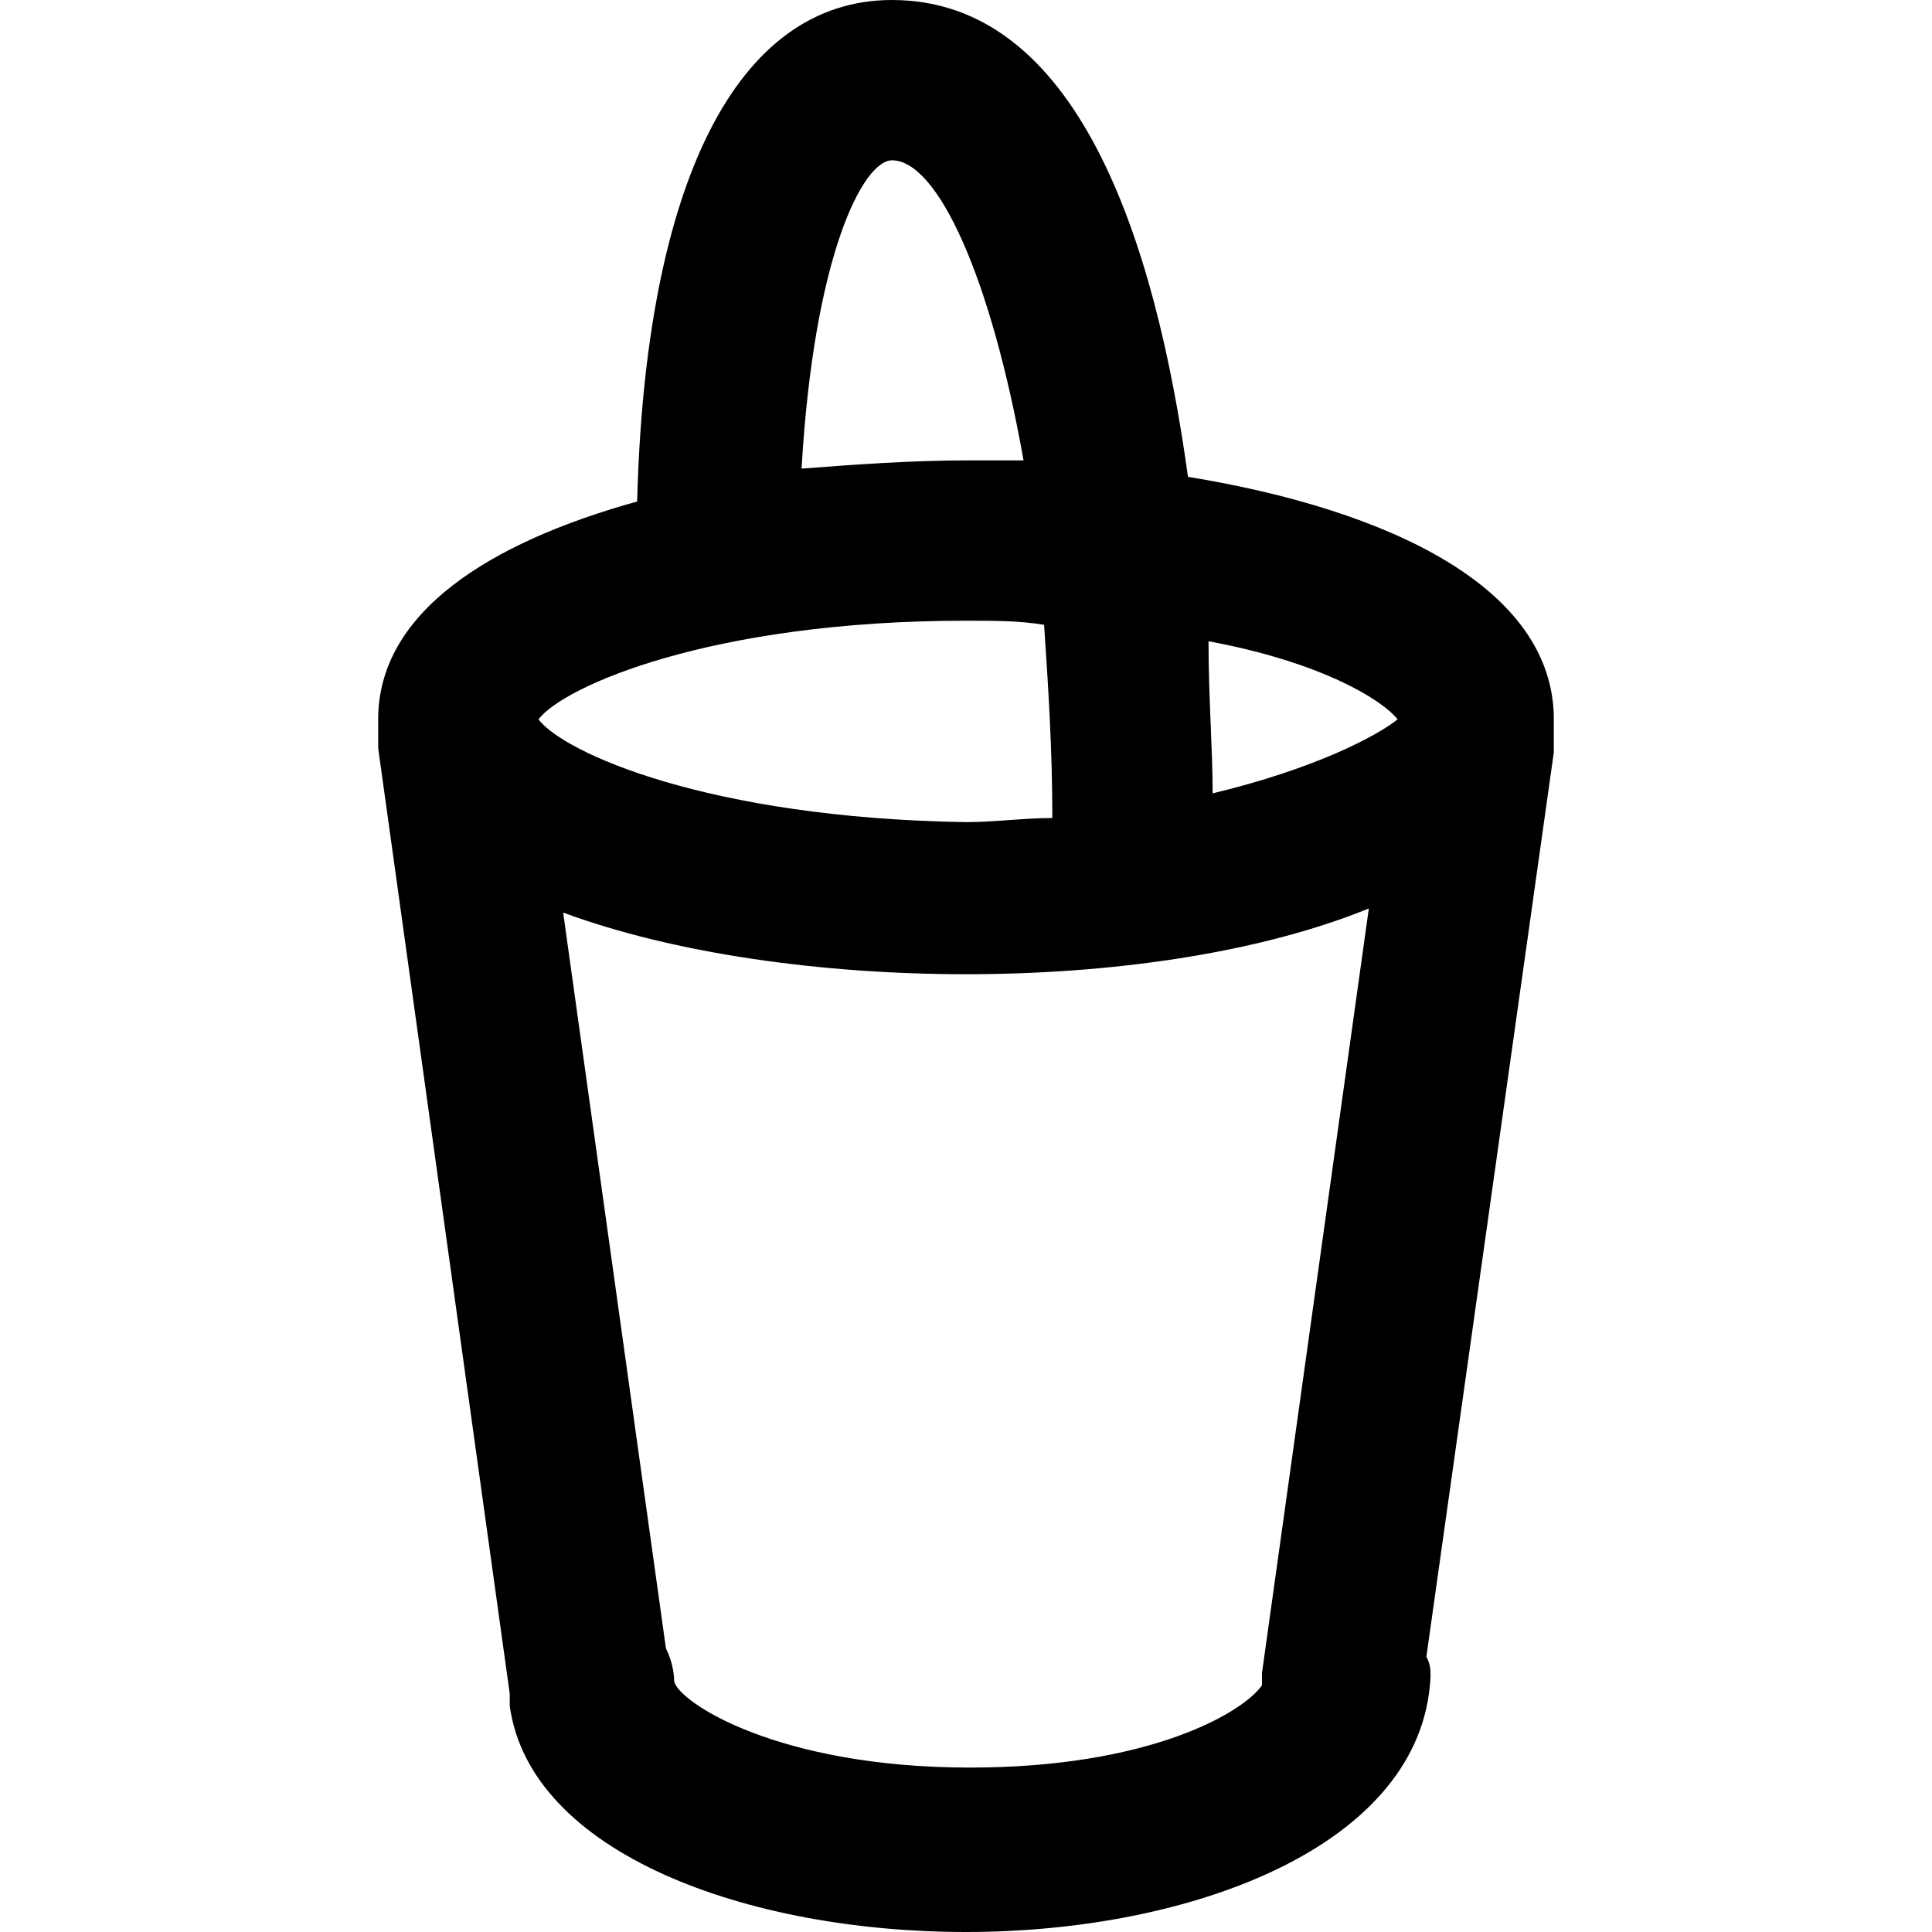
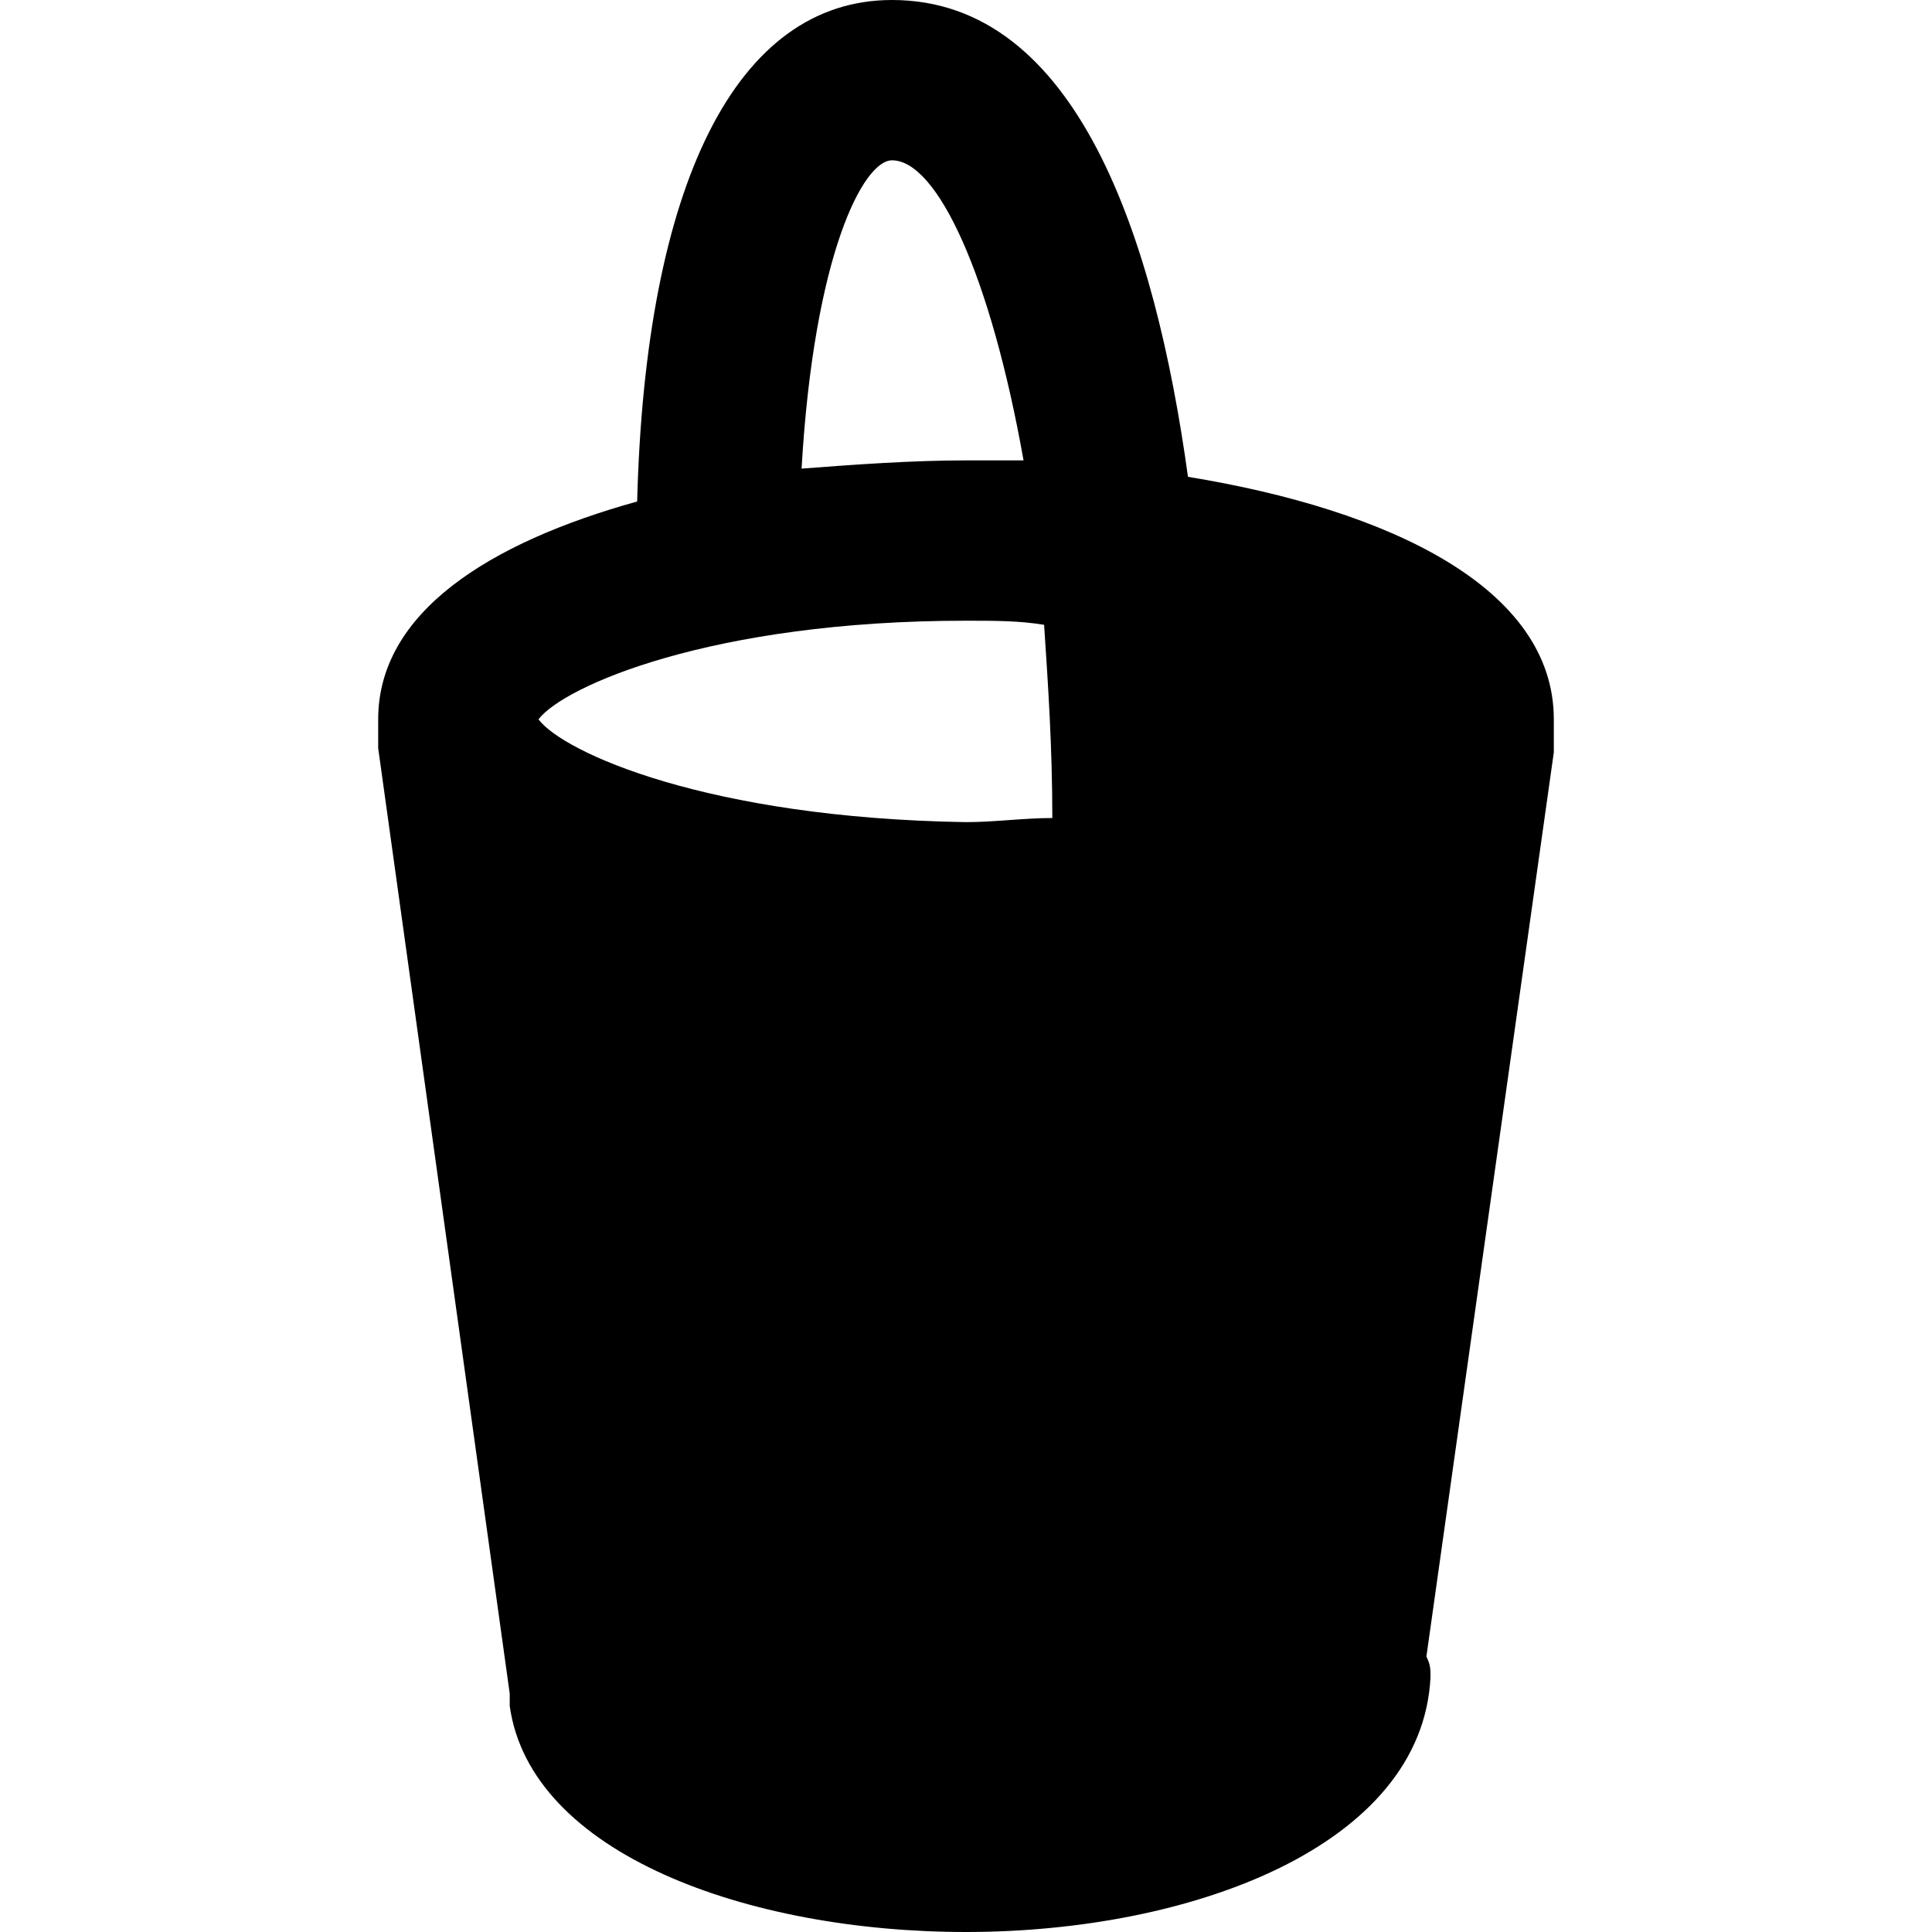
<svg xmlns="http://www.w3.org/2000/svg" version="1.1" id="Layer_1" x="0px" y="0px" viewBox="0 0 501.333 501.333" style="enable-background:new 0 0 501.333 501.333;" xml:space="preserve">
  <g>
    <g>
-       <path d="M308.267,123.733C299.734,61.867,279.467,0,231.467,0c-40.533,0-64,48-66.133,130.133c-38.4,10.667-67.2,28.8-67.2,56.533    c0,0,0,0,0,1.067c0,2.133,0,4.267,0,6.4l34.133,245.333c0,1.067,0,2.133,0,3.2c5.333,38.4,61.867,58.667,118.4,58.667    c58.667,0,118.4-22.4,120.533-66.133c0-2.133,0-3.2-1.067-5.333L403.2,195.2c0-2.133,0-4.267,0-6.4c0-1.067,0-2.133,0-2.133    C403.2,152.533,360.533,132.267,308.267,123.733z M231.467,41.6c11.733,0,25.6,29.867,34.133,77.867c-5.333,0-9.6,0-14.933,0    c-13.867,0-28.8,1.067-42.667,2.133C211.2,66.133,224,41.6,231.467,41.6z M139.734,186.667c6.4-8.533,44.8-25.6,110.933-25.6    c7.467,0,13.867,0,20.267,1.067c1.067,16,2.133,32,2.133,50.133c-7.467,0-14.933,1.067-22.4,1.067    C183.467,212.267,146.134,195.2,139.734,186.667z M327.467,434.133c0,1.067,0,2.133,0,3.2    c-5.333,7.467-29.867,21.333-75.733,21.333c-50.133,0-75.733-17.067-76.8-22.4c0-3.2-1.067-6.4-2.133-8.533L146.133,236.8    c28.8,10.667,67.2,16,104.533,16c37.333,0,75.733-5.333,104.533-17.067L327.467,434.133z M314.667,205.867    c0-11.733-1.067-24.533-1.067-39.467c28.8,5.333,44.8,14.933,49.067,20.267C357.333,190.933,341.333,199.467,314.667,205.867z" />
+       <path d="M308.267,123.733C299.734,61.867,279.467,0,231.467,0c-40.533,0-64,48-66.133,130.133c-38.4,10.667-67.2,28.8-67.2,56.533    c0,0,0,0,0,1.067c0,2.133,0,4.267,0,6.4l34.133,245.333c0,1.067,0,2.133,0,3.2c5.333,38.4,61.867,58.667,118.4,58.667    c58.667,0,118.4-22.4,120.533-66.133c0-2.133,0-3.2-1.067-5.333L403.2,195.2c0-2.133,0-4.267,0-6.4c0-1.067,0-2.133,0-2.133    C403.2,152.533,360.533,132.267,308.267,123.733z M231.467,41.6c11.733,0,25.6,29.867,34.133,77.867c-5.333,0-9.6,0-14.933,0    c-13.867,0-28.8,1.067-42.667,2.133C211.2,66.133,224,41.6,231.467,41.6z M139.734,186.667c6.4-8.533,44.8-25.6,110.933-25.6    c7.467,0,13.867,0,20.267,1.067c1.067,16,2.133,32,2.133,50.133c-7.467,0-14.933,1.067-22.4,1.067    C183.467,212.267,146.134,195.2,139.734,186.667z M327.46fo7,434.133c0,1.067,0,2.133,0,3.2    c-5.333,7.467-29.867,21.333-75.733,21.333c-50.133,0-75.733-17.067-76.8-22.4c0-3.2-1.067-6.4-2.133-8.533L146.133,236.8    c28.8,10.667,67.2,16,104.533,16c37.333,0,75.733-5.333,104.533-17.067L327.467,434.133z M314.667,205.867    c0-11.733-1.067-24.533-1.067-39.467c28.8,5.333,44.8,14.933,49.067,20.267C357.333,190.933,341.333,199.467,314.667,205.867z" />
    </g>
  </g>
</svg>
